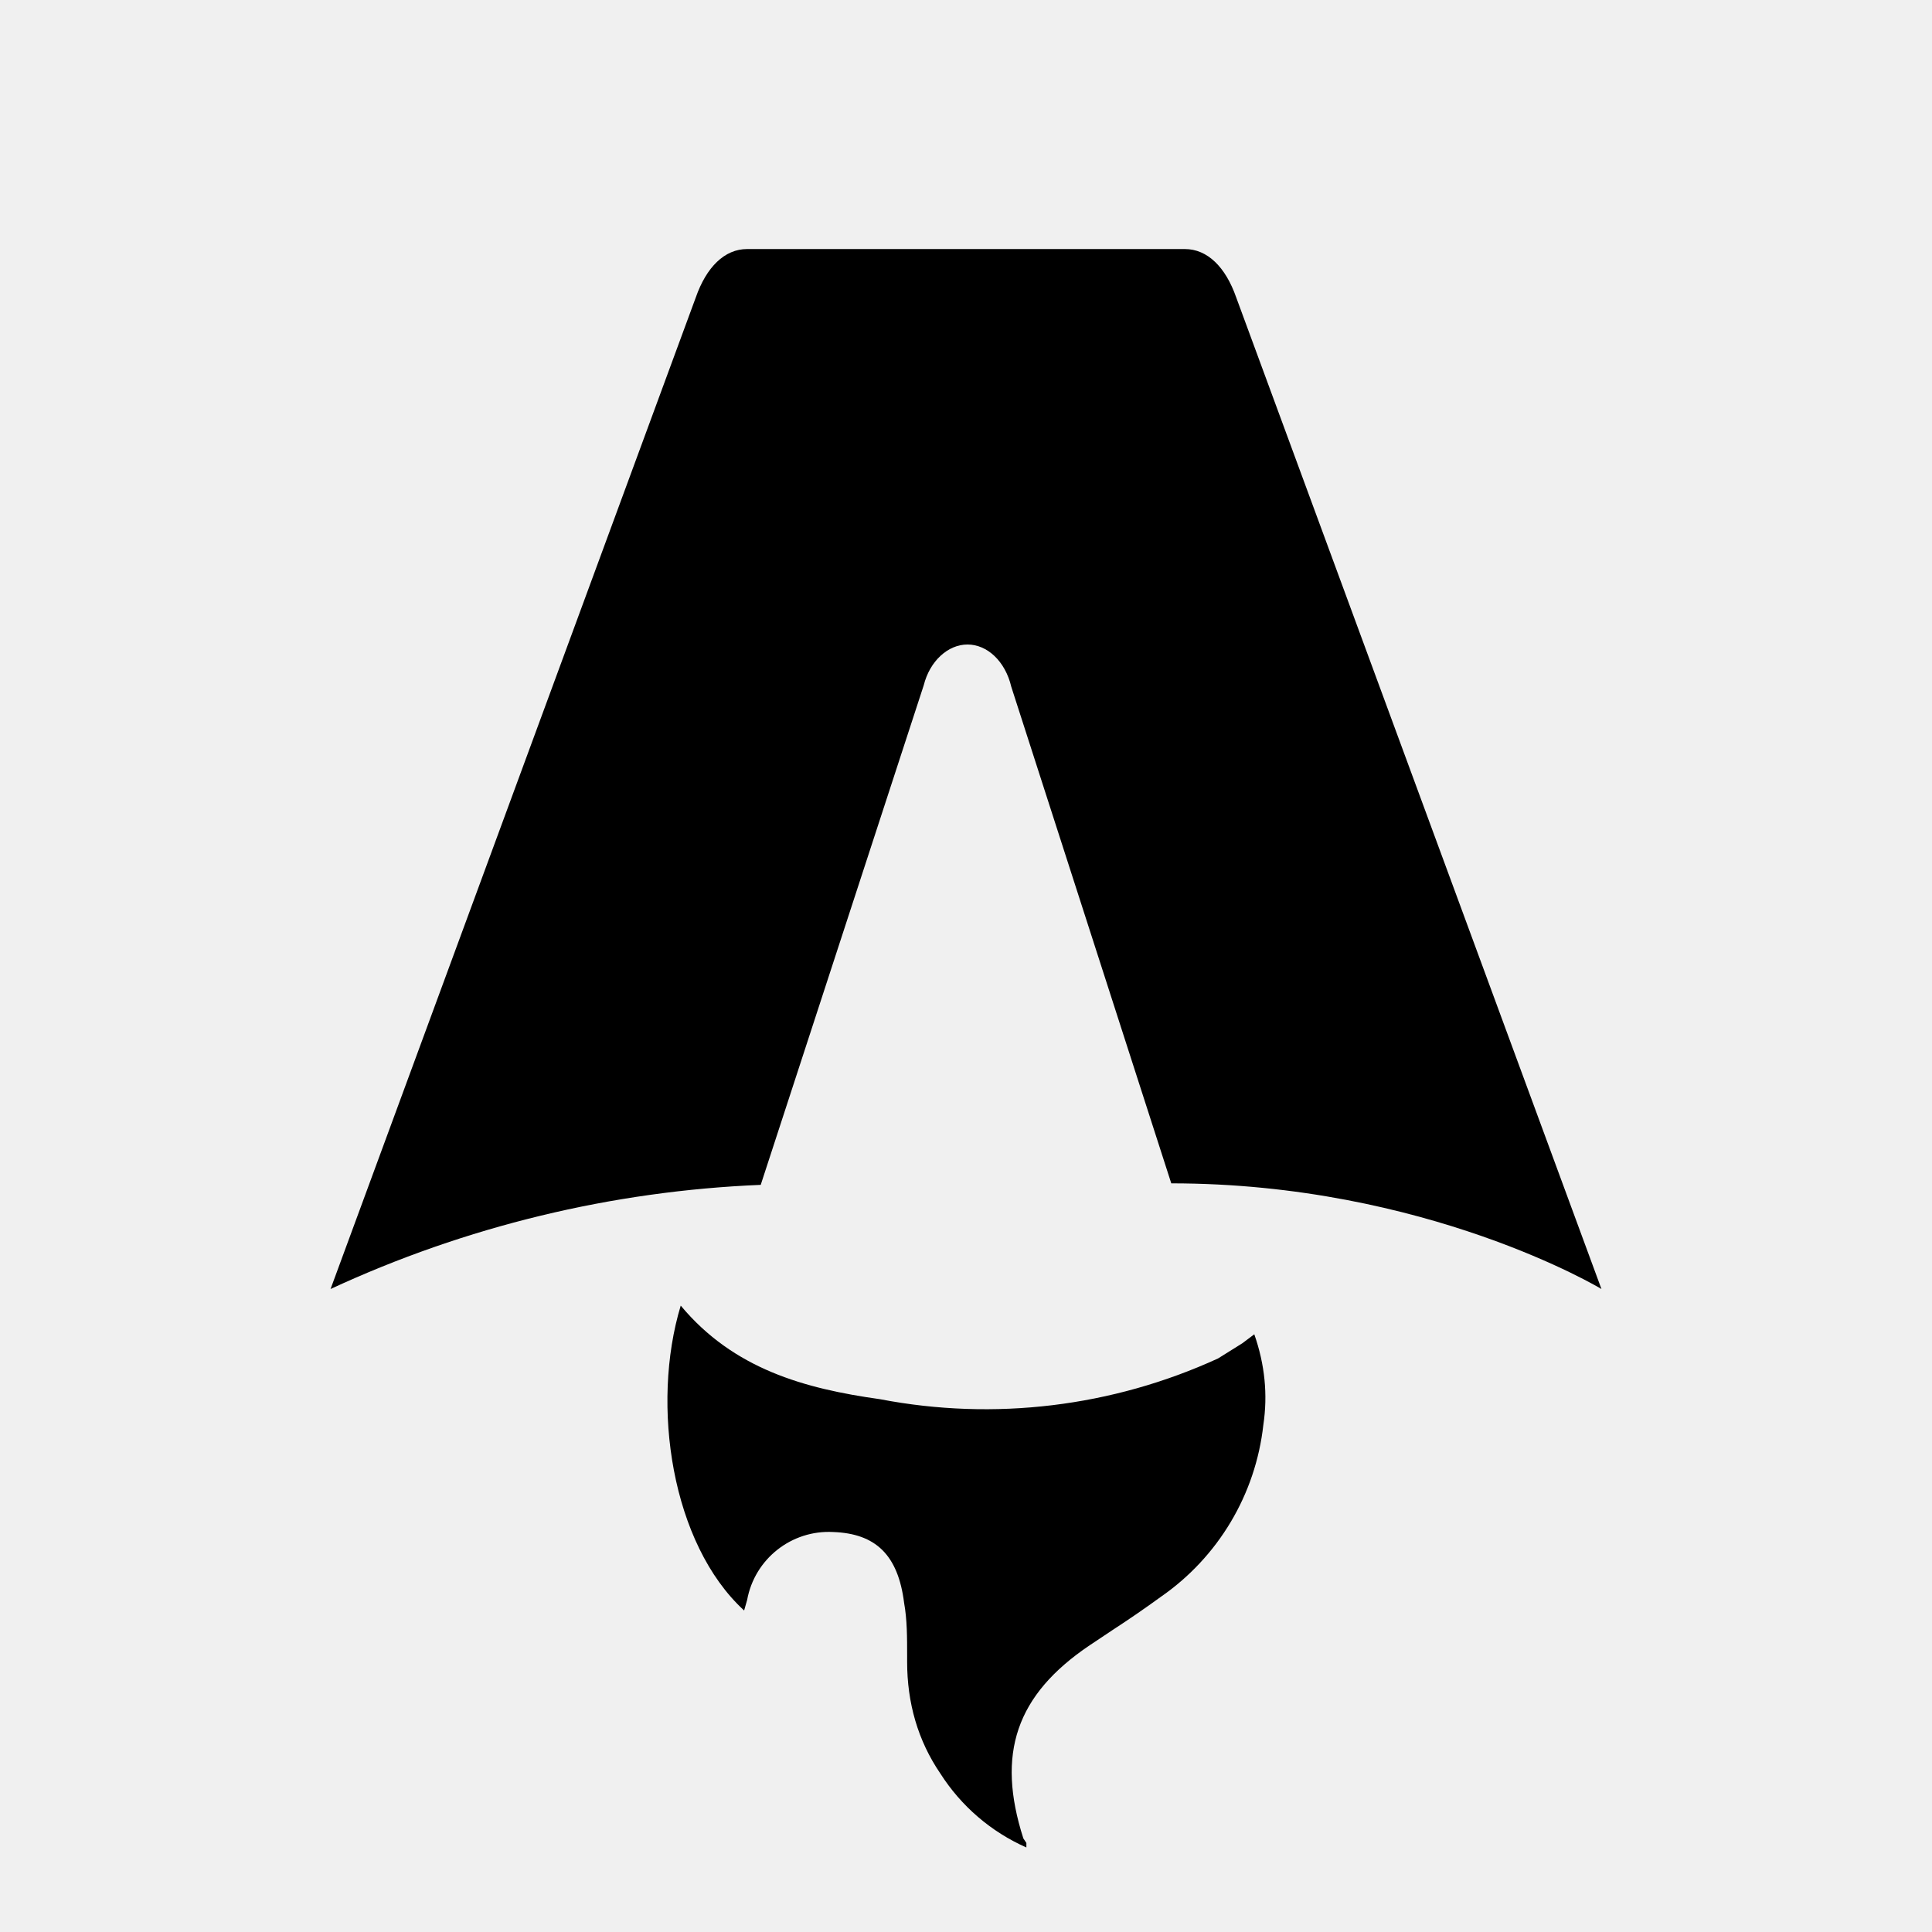
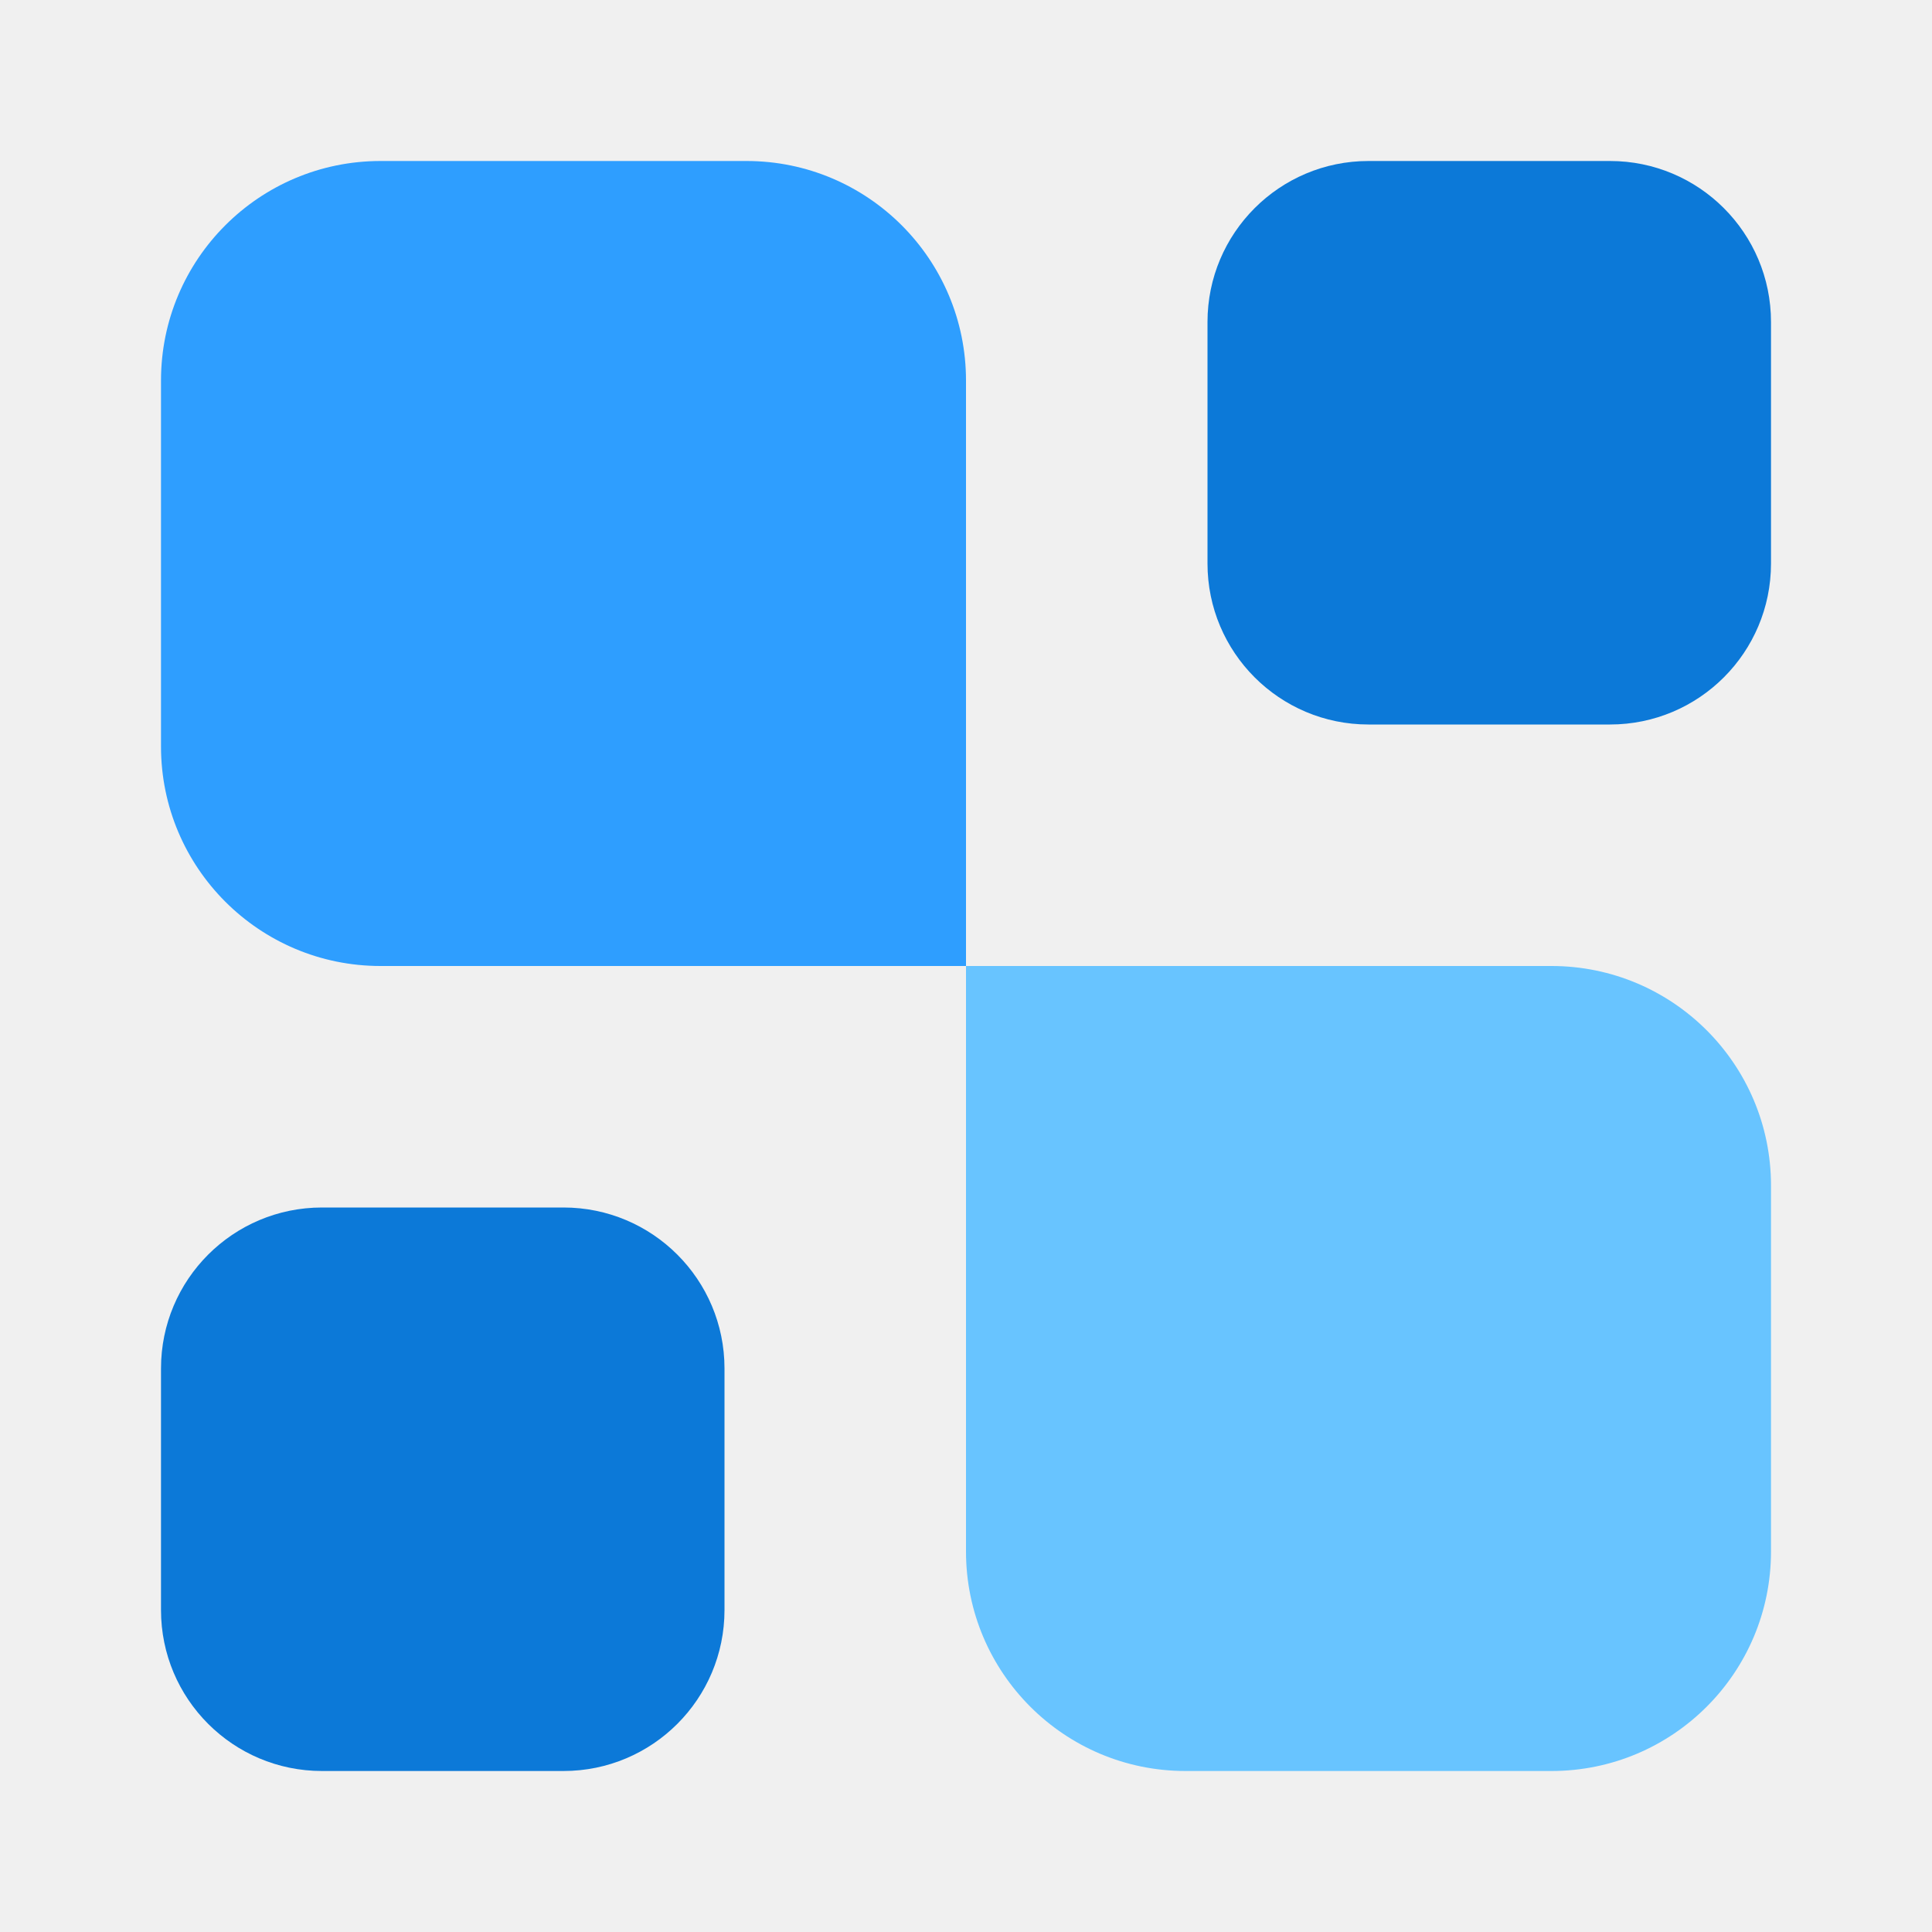
- <svg xmlns="http://www.w3.org/2000/svg" fill="none" viewBox="0 0 128 128">
-   <path d="M50.4 78.5a75.1 75.1 0 0 0-28.5 6.9l24.2-65.7c.7-2 1.9-3.2 3.4-3.2h29c1.5 0 2.7 1.2 3.4 3.2l24.2 65.7s-11.6-7-28.5-7L67 45.5c-.4-1.7-1.6-2.8-2.9-2.8-1.3 0-2.5 1.1-2.9 2.7L50.4 78.5Zm-1.1 28.2Zm-4.2-20.2c-2 6.6-.6 15.8 4.2 20.2a17.5 17.5 0 0 1 .2-.7 5.5 5.5 0 0 1 5.7-4.5c2.8.1 4.3 1.5 4.7 4.7.2 1.1.2 2.3.2 3.5v.4c0 2.7.7 5.2 2.2 7.4a13 13 0 0 0 5.7 4.9v-.3l-.2-.3c-1.8-5.6-.5-9.5 4.4-12.8l1.5-1a73 73 0 0 0 3.2-2.2 16 16 0 0 0 6.8-11.4c.3-2 .1-4-.6-6l-.8.6-1.6 1a37 37 0 0 1-22.4 2.7c-5-.7-9.7-2-13.2-6.2Z" />
-   <style>
-         path { fill: #000; }
-         @media (prefers-color-scheme: dark) {
-             path { fill: #FFF; }
-         }
-     </style>
+ <svg xmlns="http://www.w3.org/2000/svg" width="24" height="24" viewBox="0 0 24 24" fill="none">
+   <path d="M22 19.273C22 20.779 20.779 22 19.273 22H14.727C13.221 22 12 20.779 12 19.273V12H19.273C20.779 12 22 13.221 22 14.727V19.273Z" fill="#68C4FF" />
+   <path d="M20 2C21.105 2 22 2.895 22 4V7C22 8.105 21.105 9 20 9H17C15.895 9 15 8.105 15 7V4C15 2.895 15.895 2 17 2H20Z" fill="#0C79D8" />
+   <path d="M7 15C8.105 15 9 15.895 9 17V20C9 21.105 8.105 22 7 22H4C2.895 22 2 21.105 2 20V17C2 15.895 2.895 15 4 15H7Z" fill="#0C79D8" />
+   <path d="M12 12H4.727C3.221 12 2 10.779 2 9.273V4.727C2 3.221 3.221 2 4.727 2H9.273C10.779 2 12 3.221 12 4.727V12Z" fill="#2E9EFF" />
</svg>
